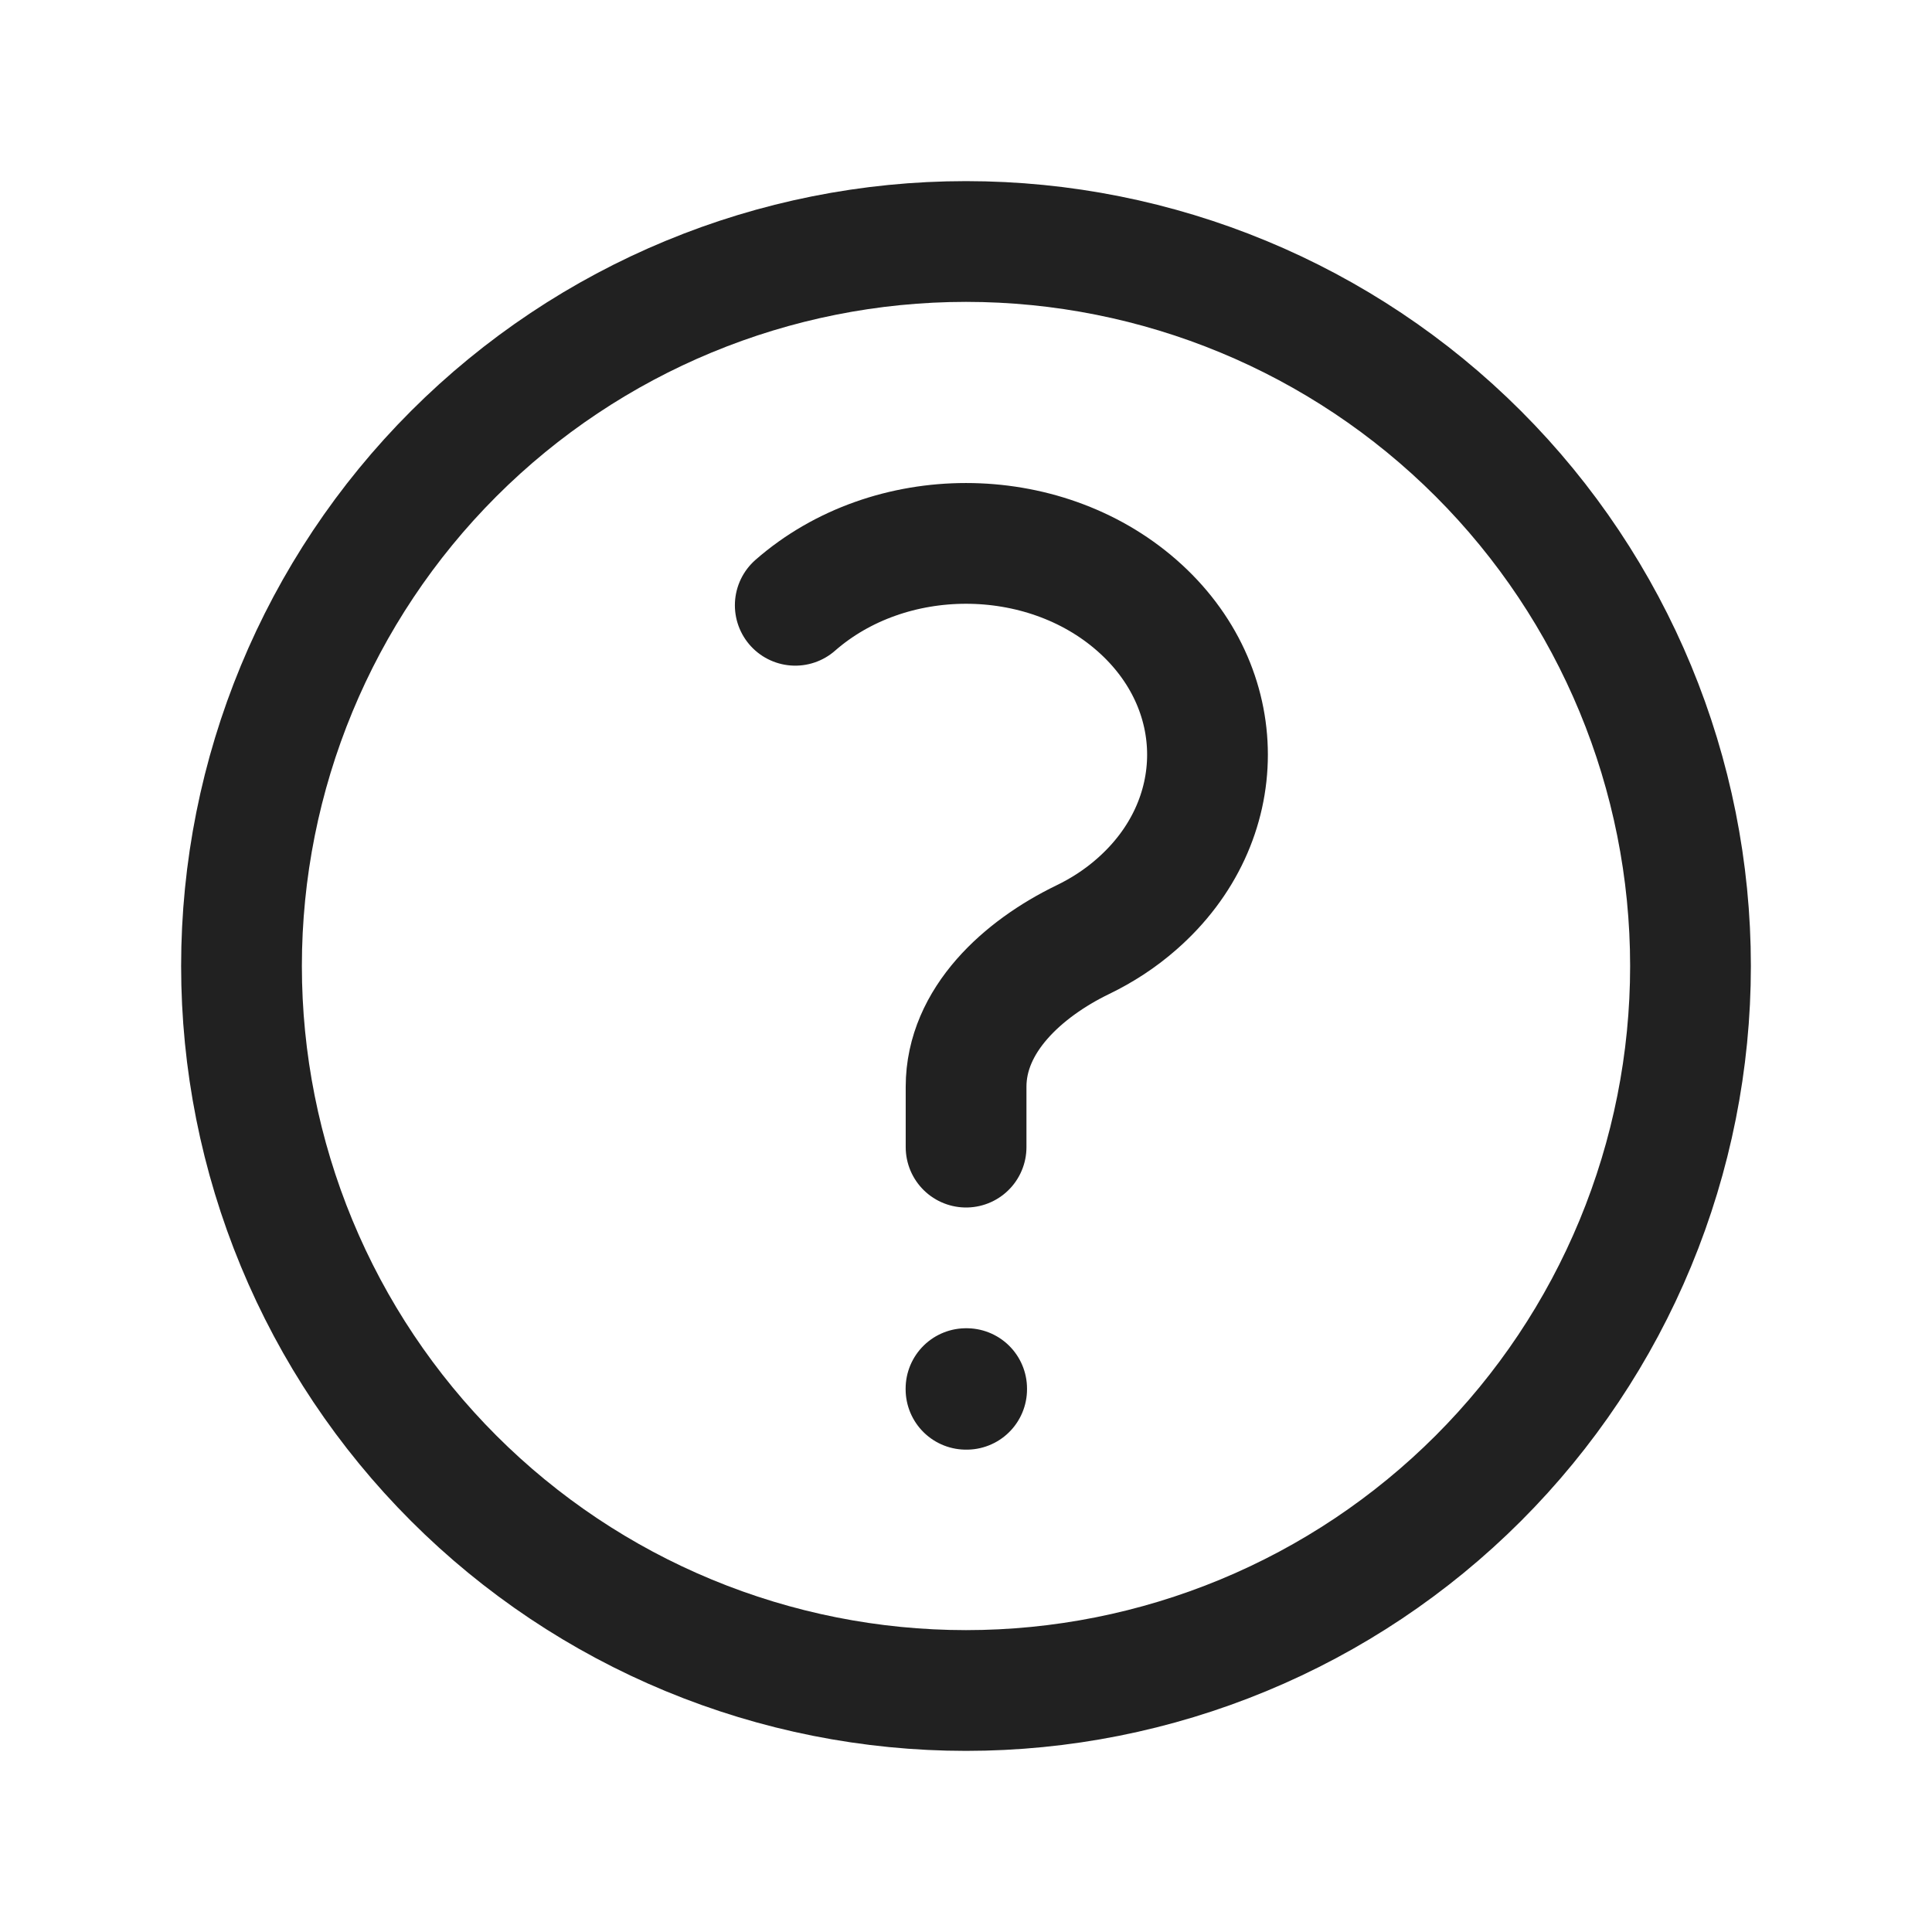
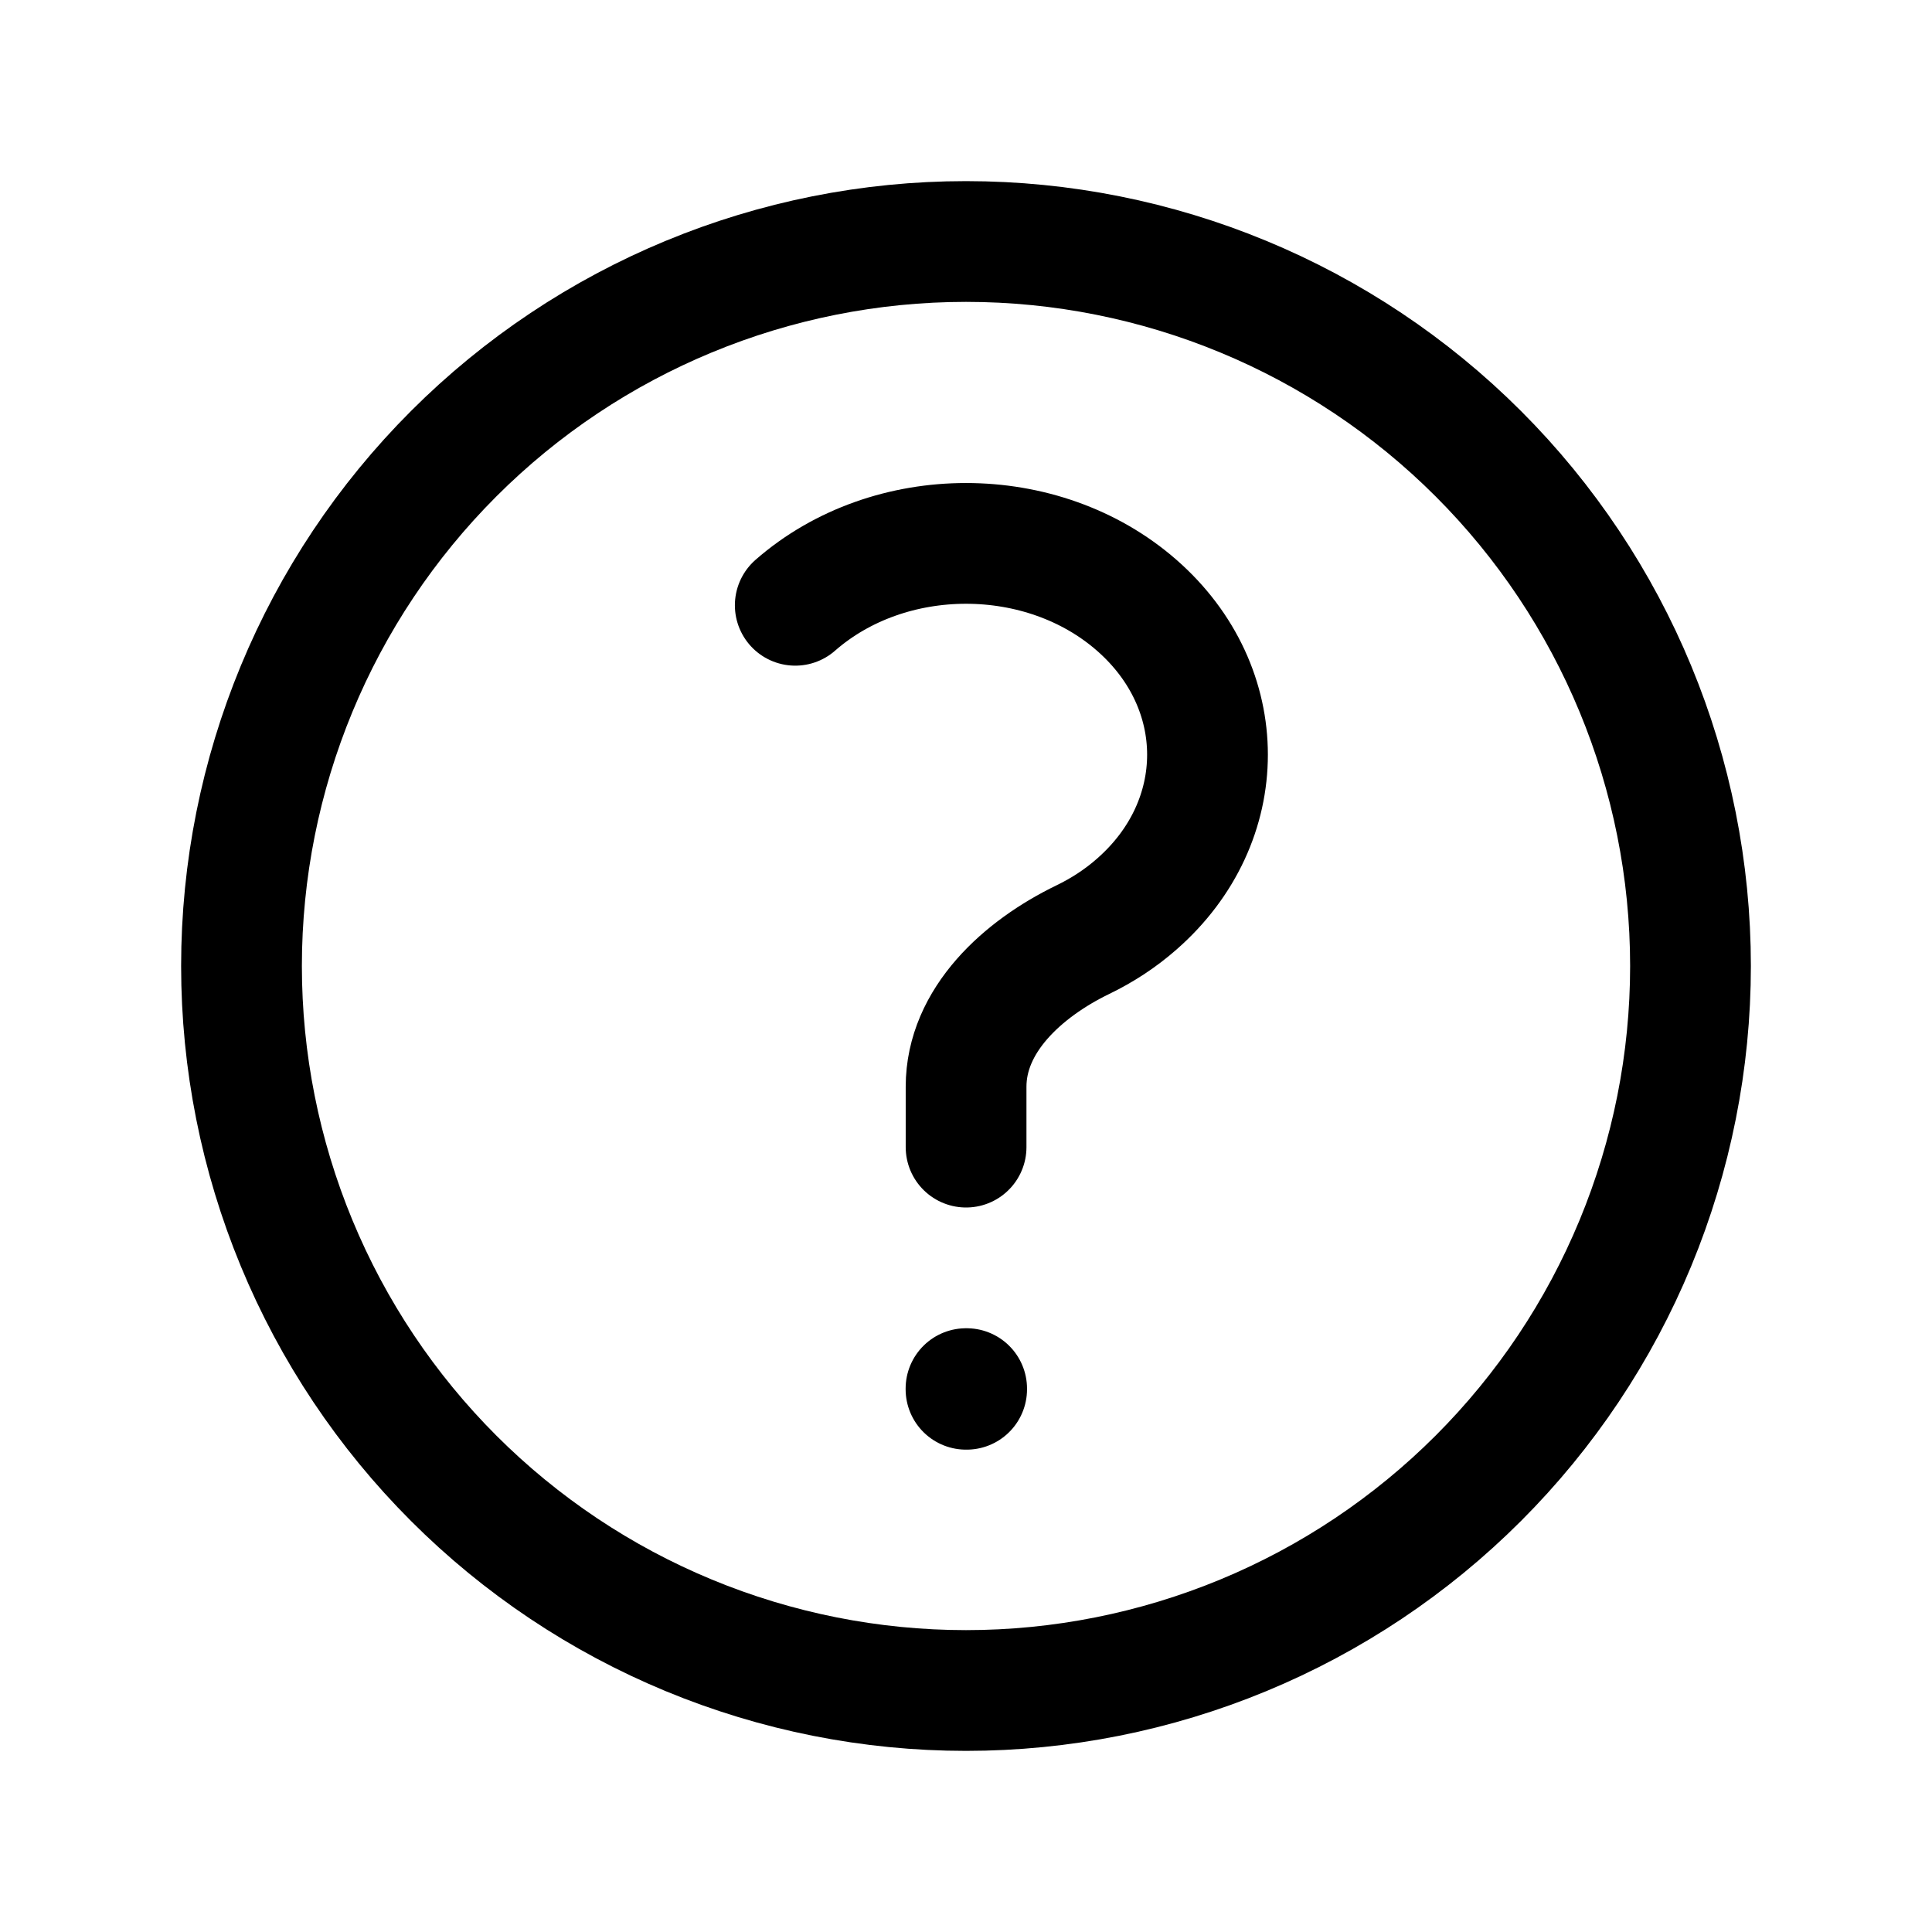
<svg xmlns="http://www.w3.org/2000/svg" width="24" height="24" viewBox="0 0 24 24" fill="none">
-   <path d="M9.879 7.519C11.05 6.494 12.95 6.494 14.121 7.519C15.293 8.544 15.293 10.206 14.121 11.231C13.918 11.41 13.691 11.557 13.451 11.673C12.706 12.034 12.001 12.672 12.001 13.5V14.25M21 12C21 13.182 20.767 14.352 20.315 15.444C19.863 16.536 19.2 17.528 18.364 18.364C17.528 19.2 16.536 19.863 15.444 20.315C14.352 20.767 13.182 21 12 21C10.818 21 9.648 20.767 8.556 20.315C7.464 19.863 6.472 19.2 5.636 18.364C4.8 17.528 4.137 16.536 3.685 15.444C3.233 14.352 3 13.182 3 12C3 9.613 3.948 7.324 5.636 5.636C7.324 3.948 9.613 3 12 3C14.387 3 16.676 3.948 18.364 5.636C20.052 7.324 21 9.613 21 12ZM12 17.25H12.008V17.258H12V17.25Z" stroke="black" stroke-opacity="0.87" stroke-width="1.5" stroke-linecap="round" stroke-linejoin="round" />
+   <path d="M9.879 7.519C11.05 6.494 12.95 6.494 14.121 7.519C15.293 8.544 15.293 10.206 14.121 11.231C13.918 11.41 13.691 11.557 13.451 11.673C12.706 12.034 12.001 12.672 12.001 13.5V14.25M21 12C21 13.182 20.767 14.352 20.315 15.444C19.863 16.536 19.2 17.528 18.364 18.364C17.528 19.2 16.536 19.863 15.444 20.315C14.352 20.767 13.182 21 12 21C10.818 21 9.648 20.767 8.556 20.315C7.464 19.863 6.472 19.2 5.636 18.364C4.8 17.528 4.137 16.536 3.685 15.444C3.233 14.352 3 13.182 3 12C3 9.613 3.948 7.324 5.636 5.636C7.324 3.948 9.613 3 12 3C14.387 3 16.676 3.948 18.364 5.636C20.052 7.324 21 9.613 21 12ZM12 17.25H12.008V17.258H12V17.25Z" stroke="currentColor" stroke-width="1.5" stroke-linecap="round" stroke-linejoin="round" />
</svg>
